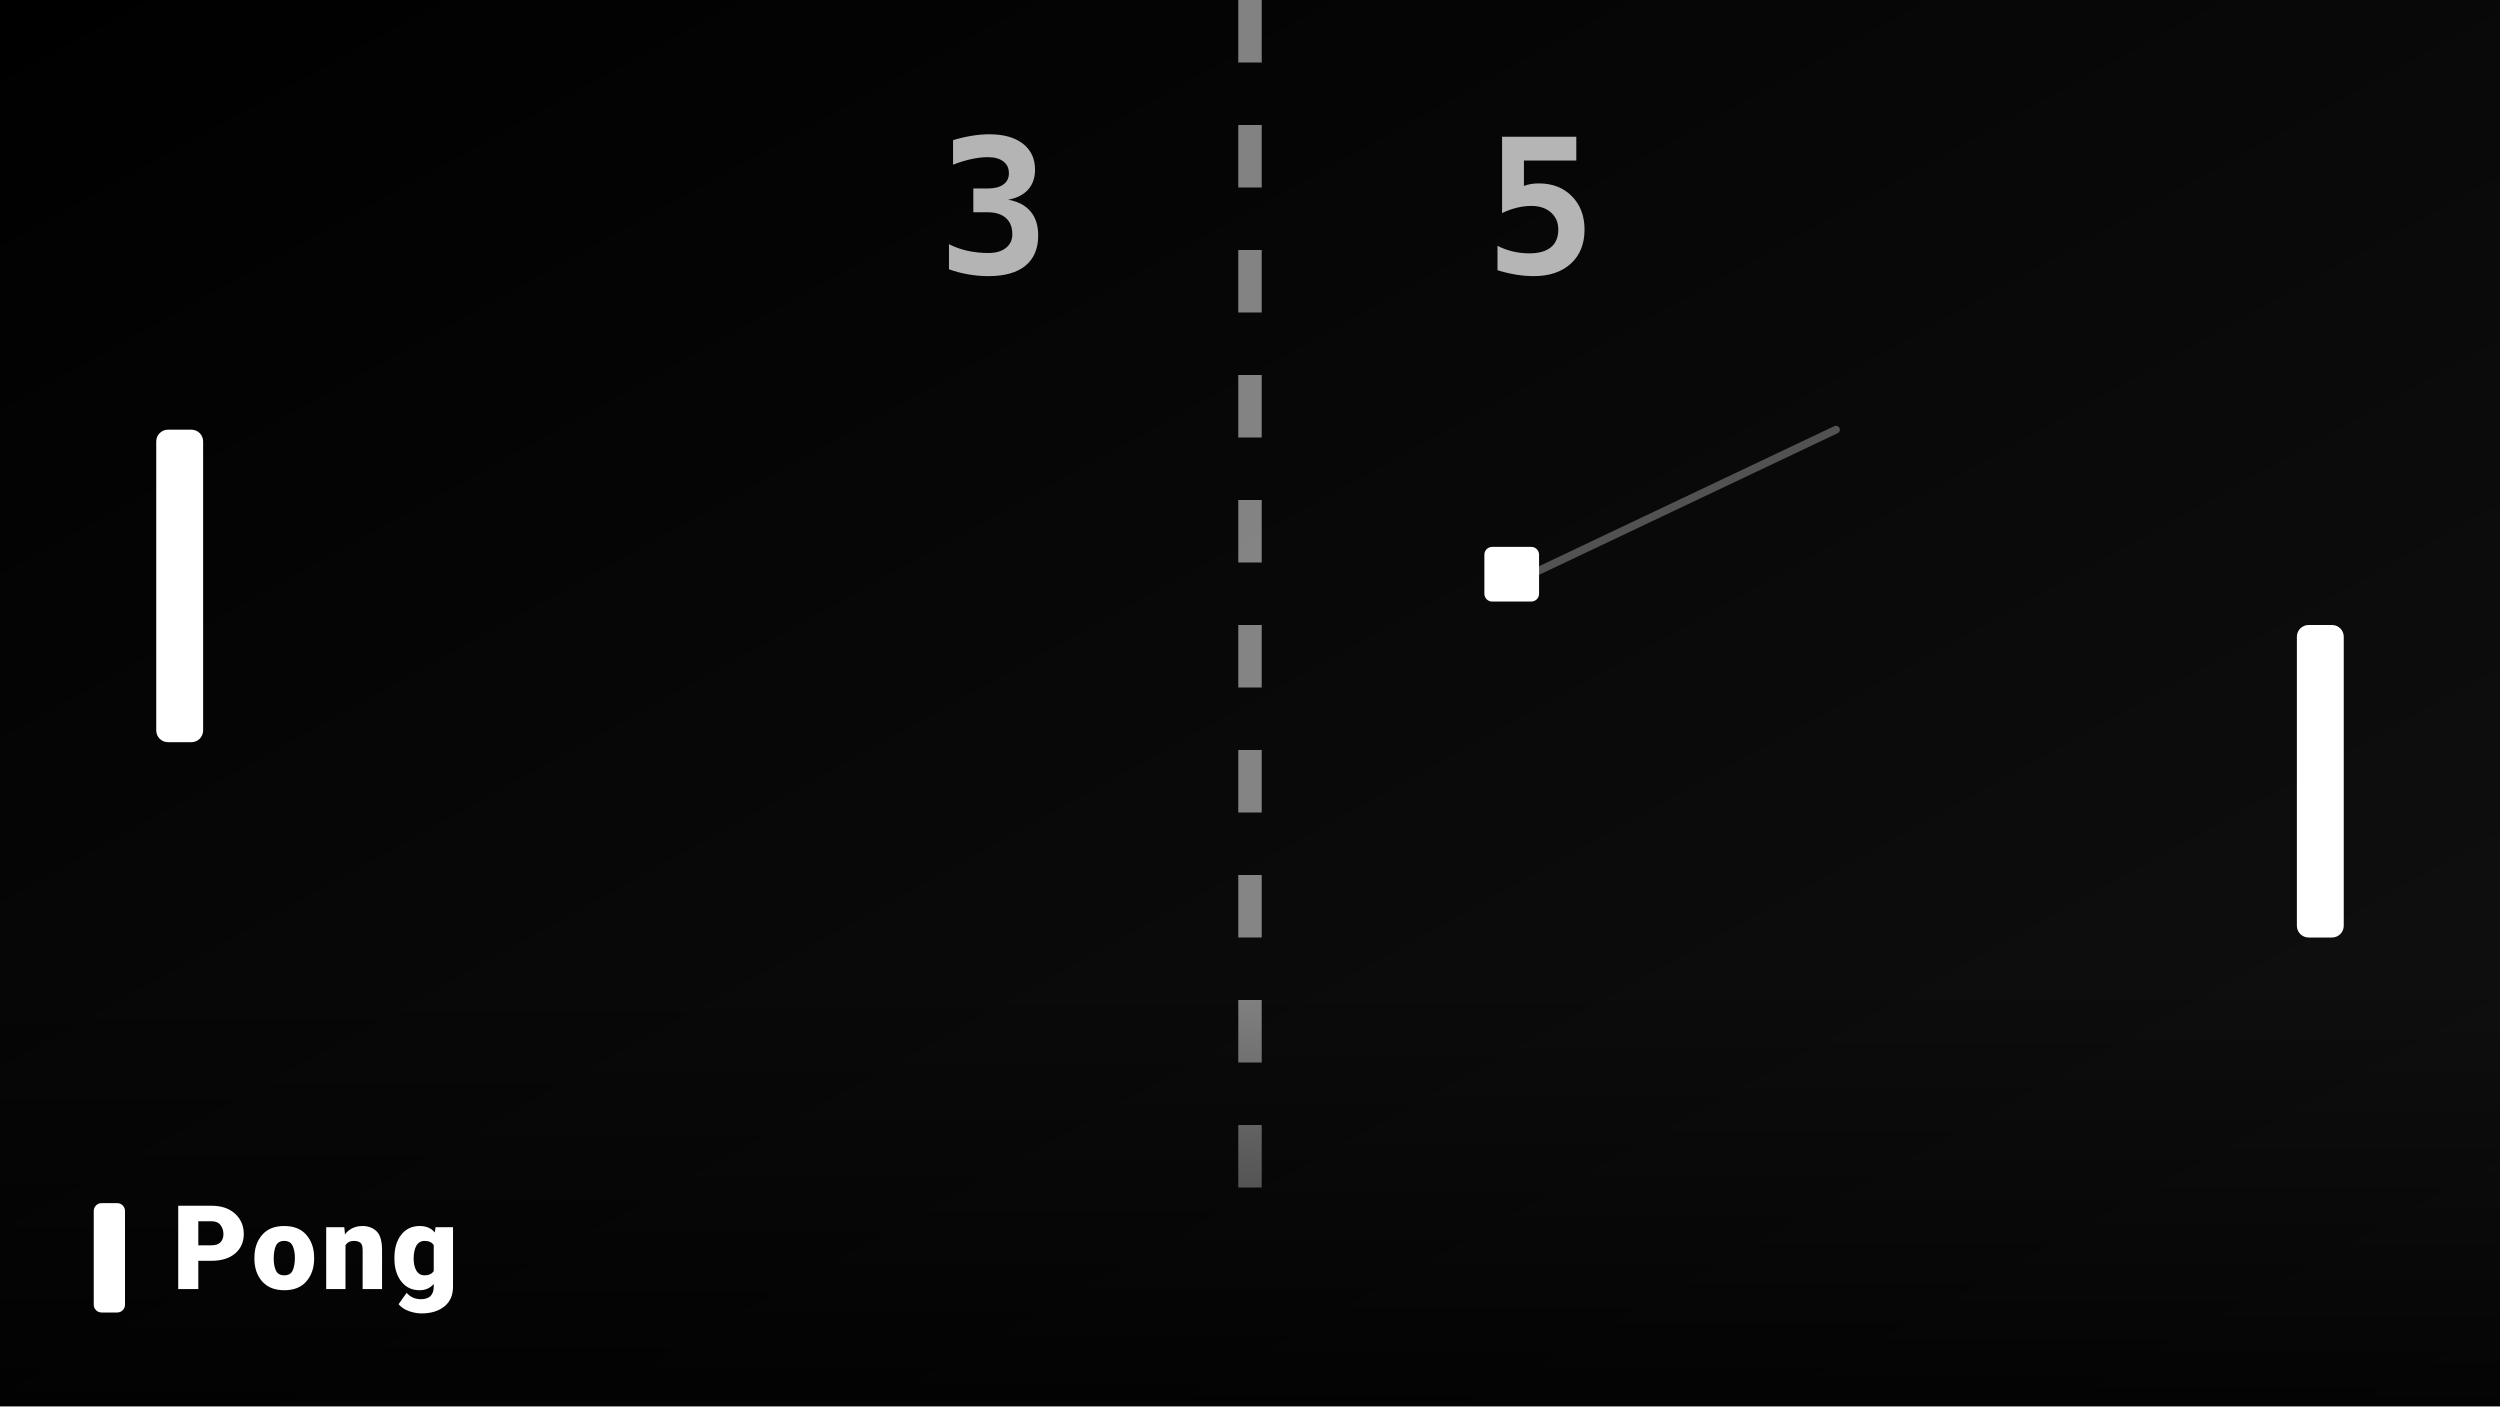
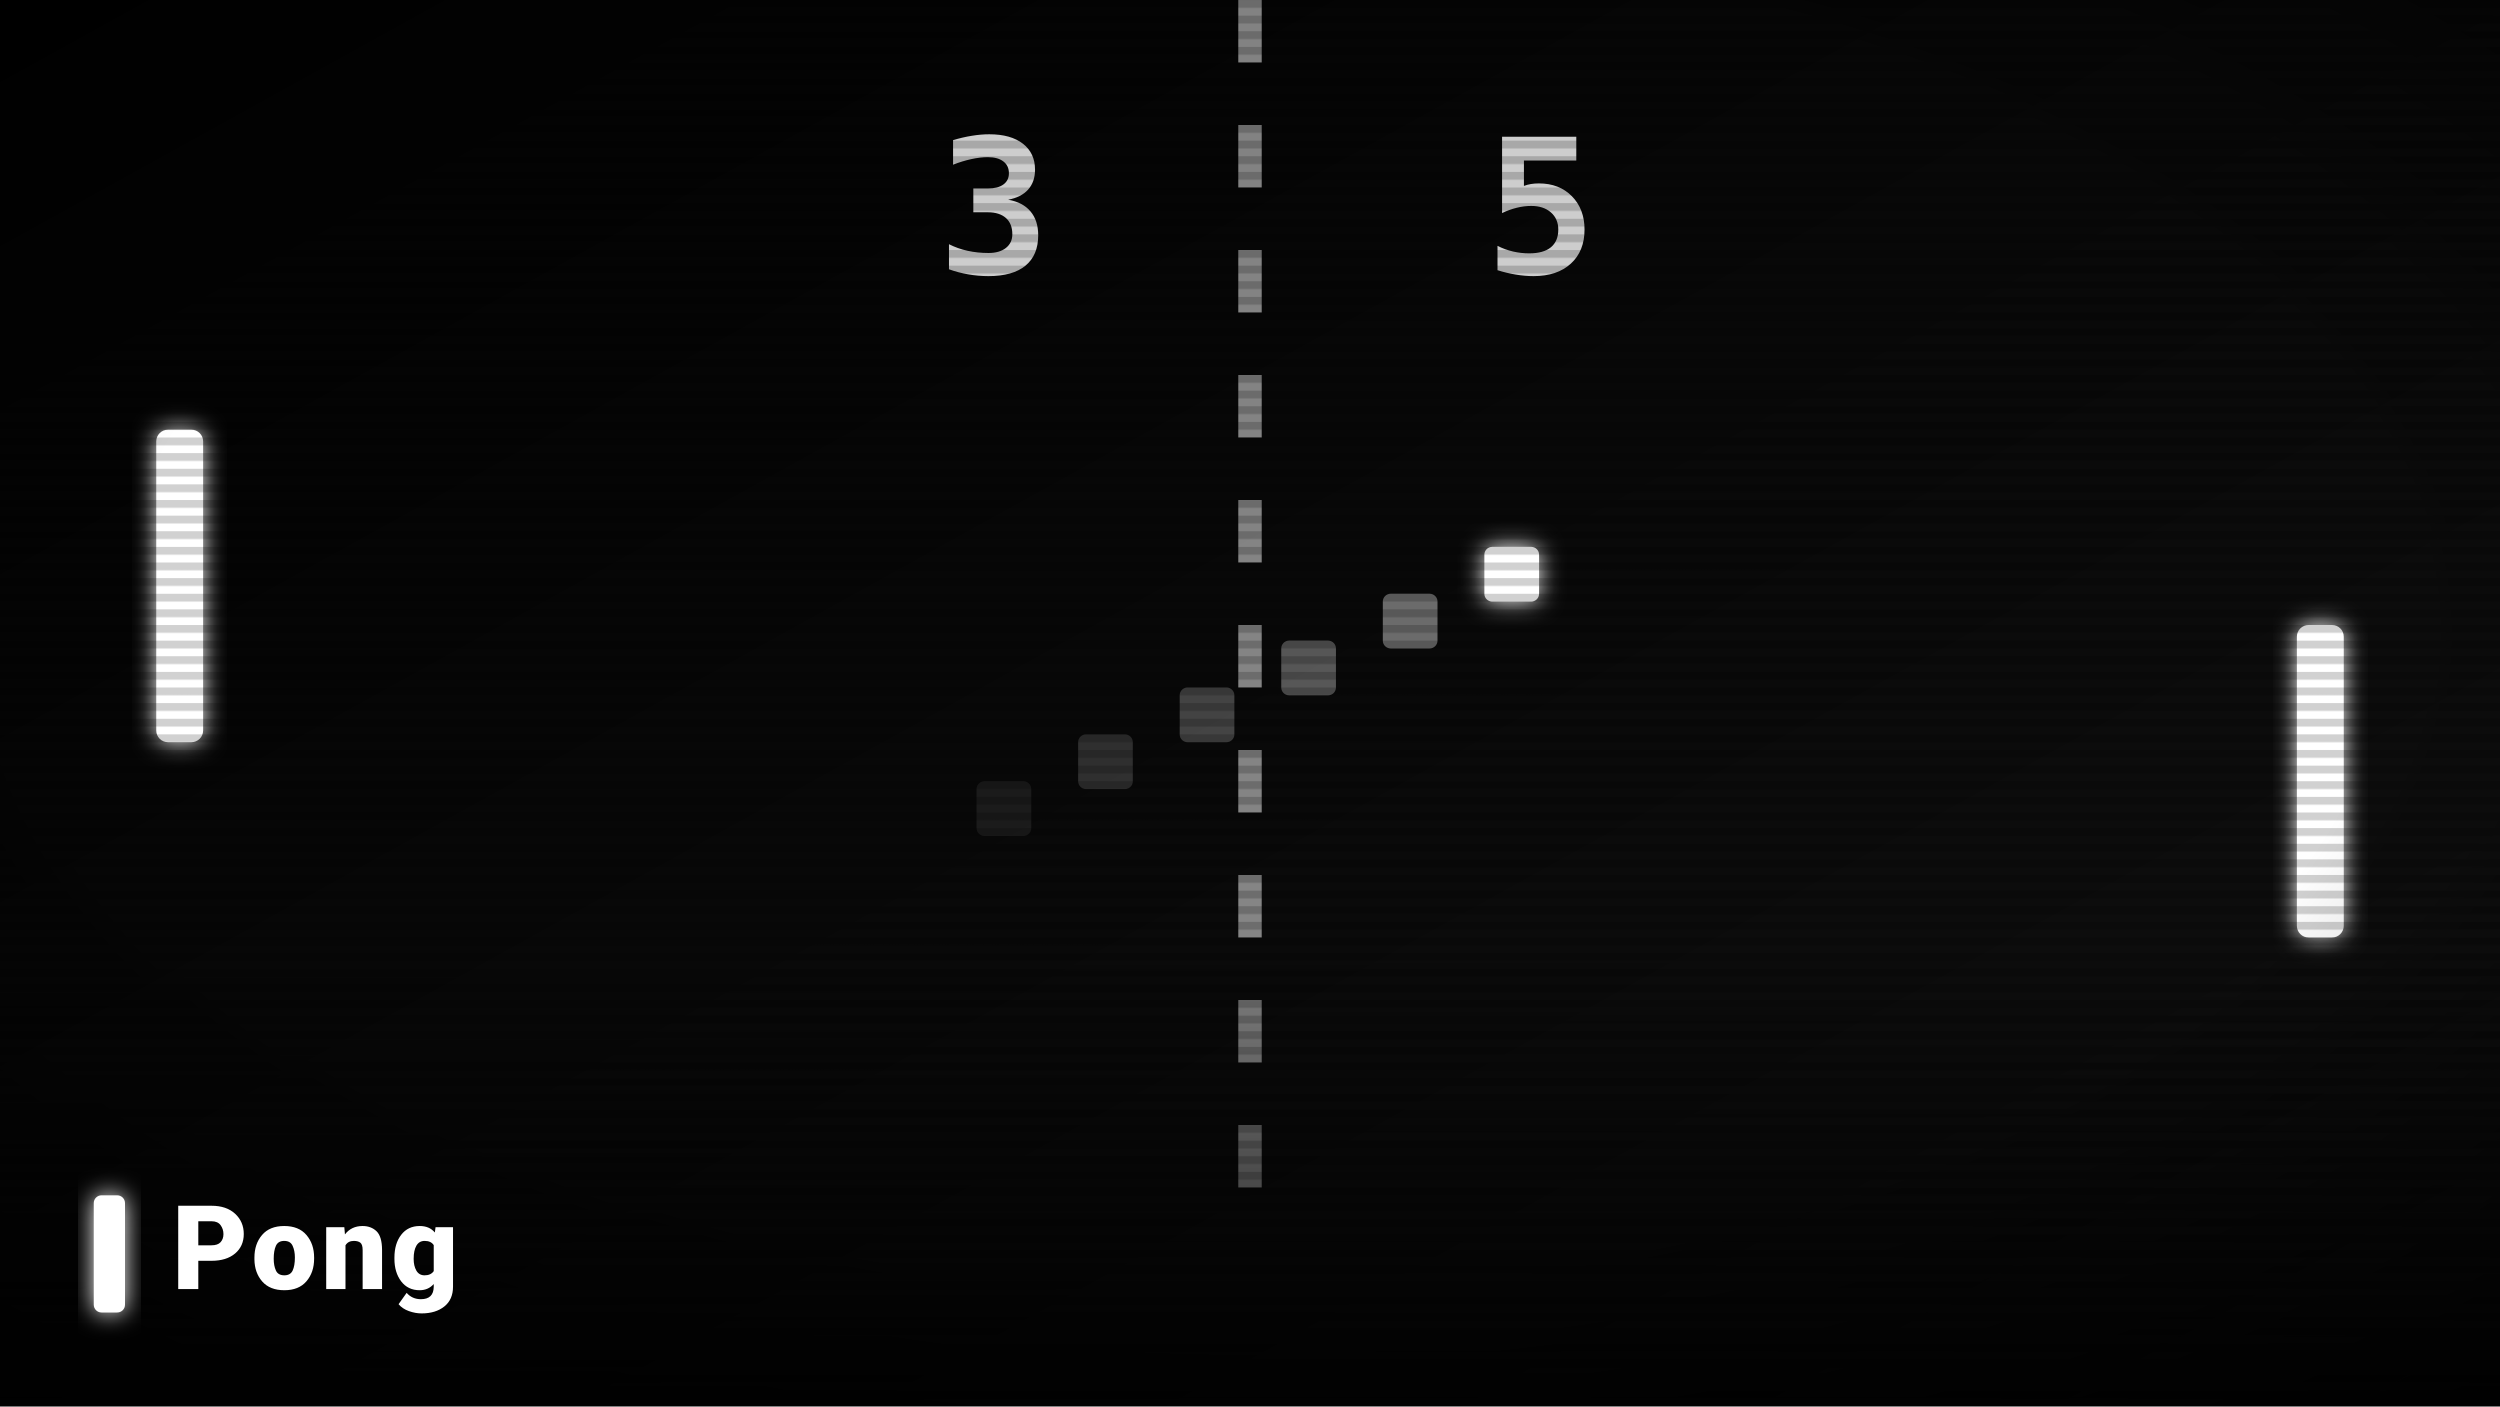
<svg xmlns="http://www.w3.org/2000/svg" viewBox="0 0 640 360" width="640" height="360" role="img" aria-label="Pong">
  <defs>
    <linearGradient id="bg" x1="0" y1="0" x2="1" y2="1">
      <stop offset="0" stop-color="#000" />
      <stop offset="1" stop-color="#111" />
    </linearGradient>
    <linearGradient id="fade" x1="0" y1="0" x2="0" y2="1">
      <stop offset="0" stop-color="#000" stop-opacity="0" />
-       <stop offset="1" stop-color="#000" stop-opacity=".75" />
+       <stop offset="1" stop-color="#000" stop-opacity=".85" />
    </linearGradient>
+     <radialGradient id="vig" cx=".5" cy=".45" r=".75">
+       <stop offset=".6" stop-color="#000" stop-opacity="0" />
+       <stop offset="1" stop-color="#000" stop-opacity=".55" />
+     </radialGradient>
+     <pattern id="scan" width="4" height="4" patternUnits="userSpaceOnUse">
+       <rect width="4" height="2" fill="#000" />
+     </pattern>
+     <filter id="glow" x="-50%" y="-50%" width="200%" height="200%">
+       <feGaussianBlur stdDeviation="3" result="b" />
+       <feMerge>
+         <feMergeNode in="b" />
+         <feMergeNode in="SourceGraphic" />
+       </feMerge>
+     </filter>
+     <filter id="soft" x="-50%" y="-50%" width="200%" height="200%">
+       <feGaussianBlur stdDeviation="18" />
+     </filter>
+     <filter id="shadow" x="-20%" y="-20%" width="140%" height="140%">
+       <feDropShadow dx="0" dy="6" stdDeviation="5" flood-color="#000" flood-opacity=".5" />
+     </filter>
  </defs>
  <rect width="640" height="360" fill="url(#bg)" />
  <rect x="317" y="0" width="6" height="16" fill="#fff" rx="0" opacity="0.5" />
  <rect x="317" y="32" width="6" height="16" fill="#fff" rx="0" opacity="0.5" />
  <rect x="317" y="64" width="6" height="16" fill="#fff" rx="0" opacity="0.5" />
  <rect x="317" y="96" width="6" height="16" fill="#fff" rx="0" opacity="0.5" />
  <rect x="317" y="128" width="6" height="16" fill="#fff" rx="0" opacity="0.5" />
  <rect x="317" y="160" width="6" height="16" fill="#fff" rx="0" opacity="0.5" />
  <rect x="317" y="192" width="6" height="16" fill="#fff" rx="0" opacity="0.5" />
  <rect x="317" y="224" width="6" height="16" fill="#fff" rx="0" opacity="0.5" />
  <rect x="317" y="256" width="6" height="16" fill="#fff" rx="0" opacity="0.5" />
  <rect x="317" y="288" width="6" height="16" fill="#fff" rx="0" opacity="0.5" />
-   <rect x="40" y="110" width="12" height="80" fill="#fff" rx="3" opacity="1" />
-   <rect x="588" y="160" width="12" height="80" fill="#fff" rx="3" opacity="1" />
-   <rect x="380" y="140" width="14" height="14" fill="#fff" rx="2" opacity="1" />
-   <line x1="392" y1="147" x2="470" y2="110" stroke="#fff" stroke-width="2" stroke-linecap="round" opacity="0.3" />
-   <text x="240" y="70" font-family="monospace" font-weight="bold" font-size="48" fill="#fff" opacity="0.7">3</text>
-   <text x="380" y="70" font-family="monospace" font-weight="bold" font-size="48" fill="#fff" opacity="0.7">5</text>
-   <rect x="0" y="250" width="640" height="110" fill="url(#fade)" />
-   <rect x="24" y="308" width="8" height="28" fill="#fff" rx="2" />
+   <rect x="40" y="110" width="12" height="80" fill="#fff" rx="3" opacity="1" filter="url(#glow)" />
+   <rect x="588" y="160" width="12" height="80" fill="#fff" rx="3" opacity="1" filter="url(#glow)" />
+   <rect x="354" y="152" width="14" height="14" fill="#fff" rx="2" opacity="0.4" />
+   <rect x="328" y="164" width="14" height="14" fill="#fff" rx="2" opacity="0.32" />
+   <rect x="302" y="176" width="14" height="14" fill="#fff" rx="2" opacity="0.24" />
+   <rect x="276" y="188" width="14" height="14" fill="#fff" rx="2" opacity="0.16" />
+   <rect x="250" y="200" width="14" height="14" fill="#fff" rx="2" opacity="0.08" />
+   <rect x="380" y="140" width="14" height="14" fill="#fff" rx="2" opacity="1" filter="url(#glow)" />
+   <text x="240" y="70" font-family="monospace" font-weight="bold" font-size="48" fill="#fff" opacity="0.8">3</text>
+   <text x="380" y="70" font-family="monospace" font-weight="bold" font-size="48" fill="#fff" opacity="0.8">5</text>
+   <rect width="640" height="360" fill="url(#scan)" opacity=".18" />
+   <rect width="640" height="360" fill="url(#vig)" />
+   <rect x="0" y="240" width="640" height="120" fill="url(#fade)" />
+   <rect x="24" y="306" width="8" height="30" fill="#fff" rx="2" filter="url(#glow)" />
  <text x="44" y="330" font-family="ui-sans-serif,system-ui,Segoe UI,Roboto,Helvetica,Arial" font-size="30" font-weight="800" fill="#fff" letter-spacing="1">Pong</text>
</svg>
